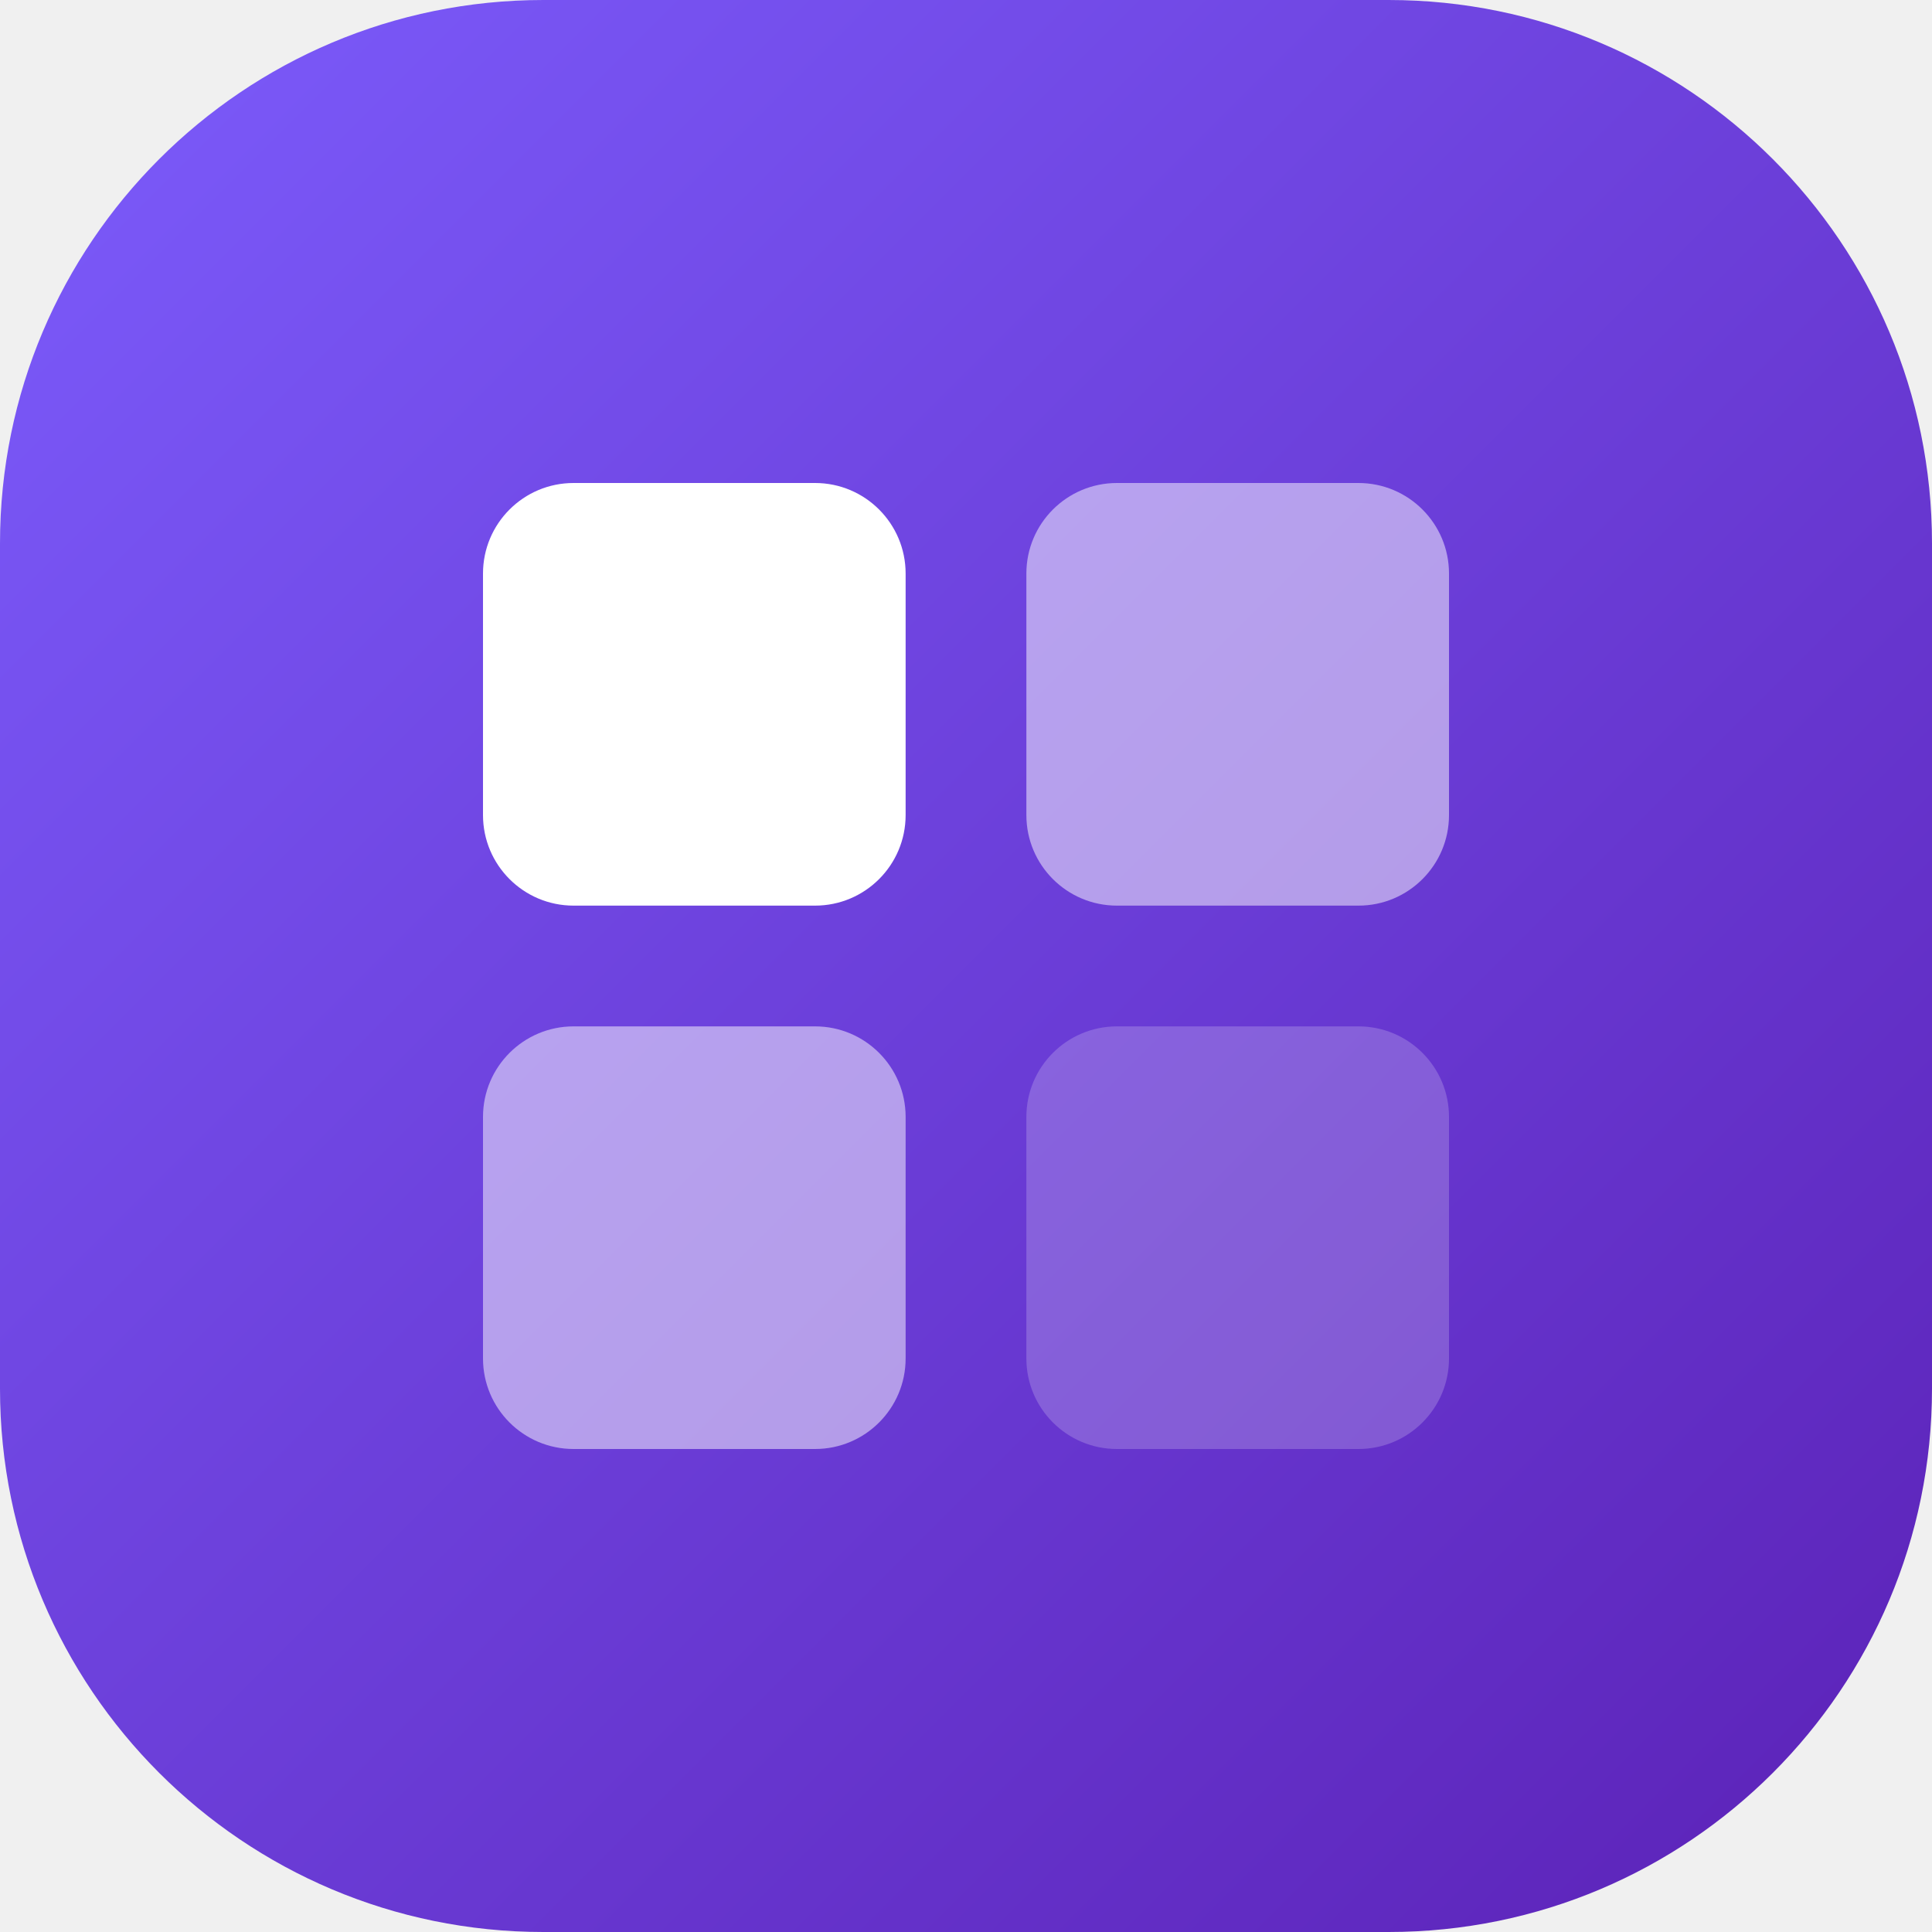
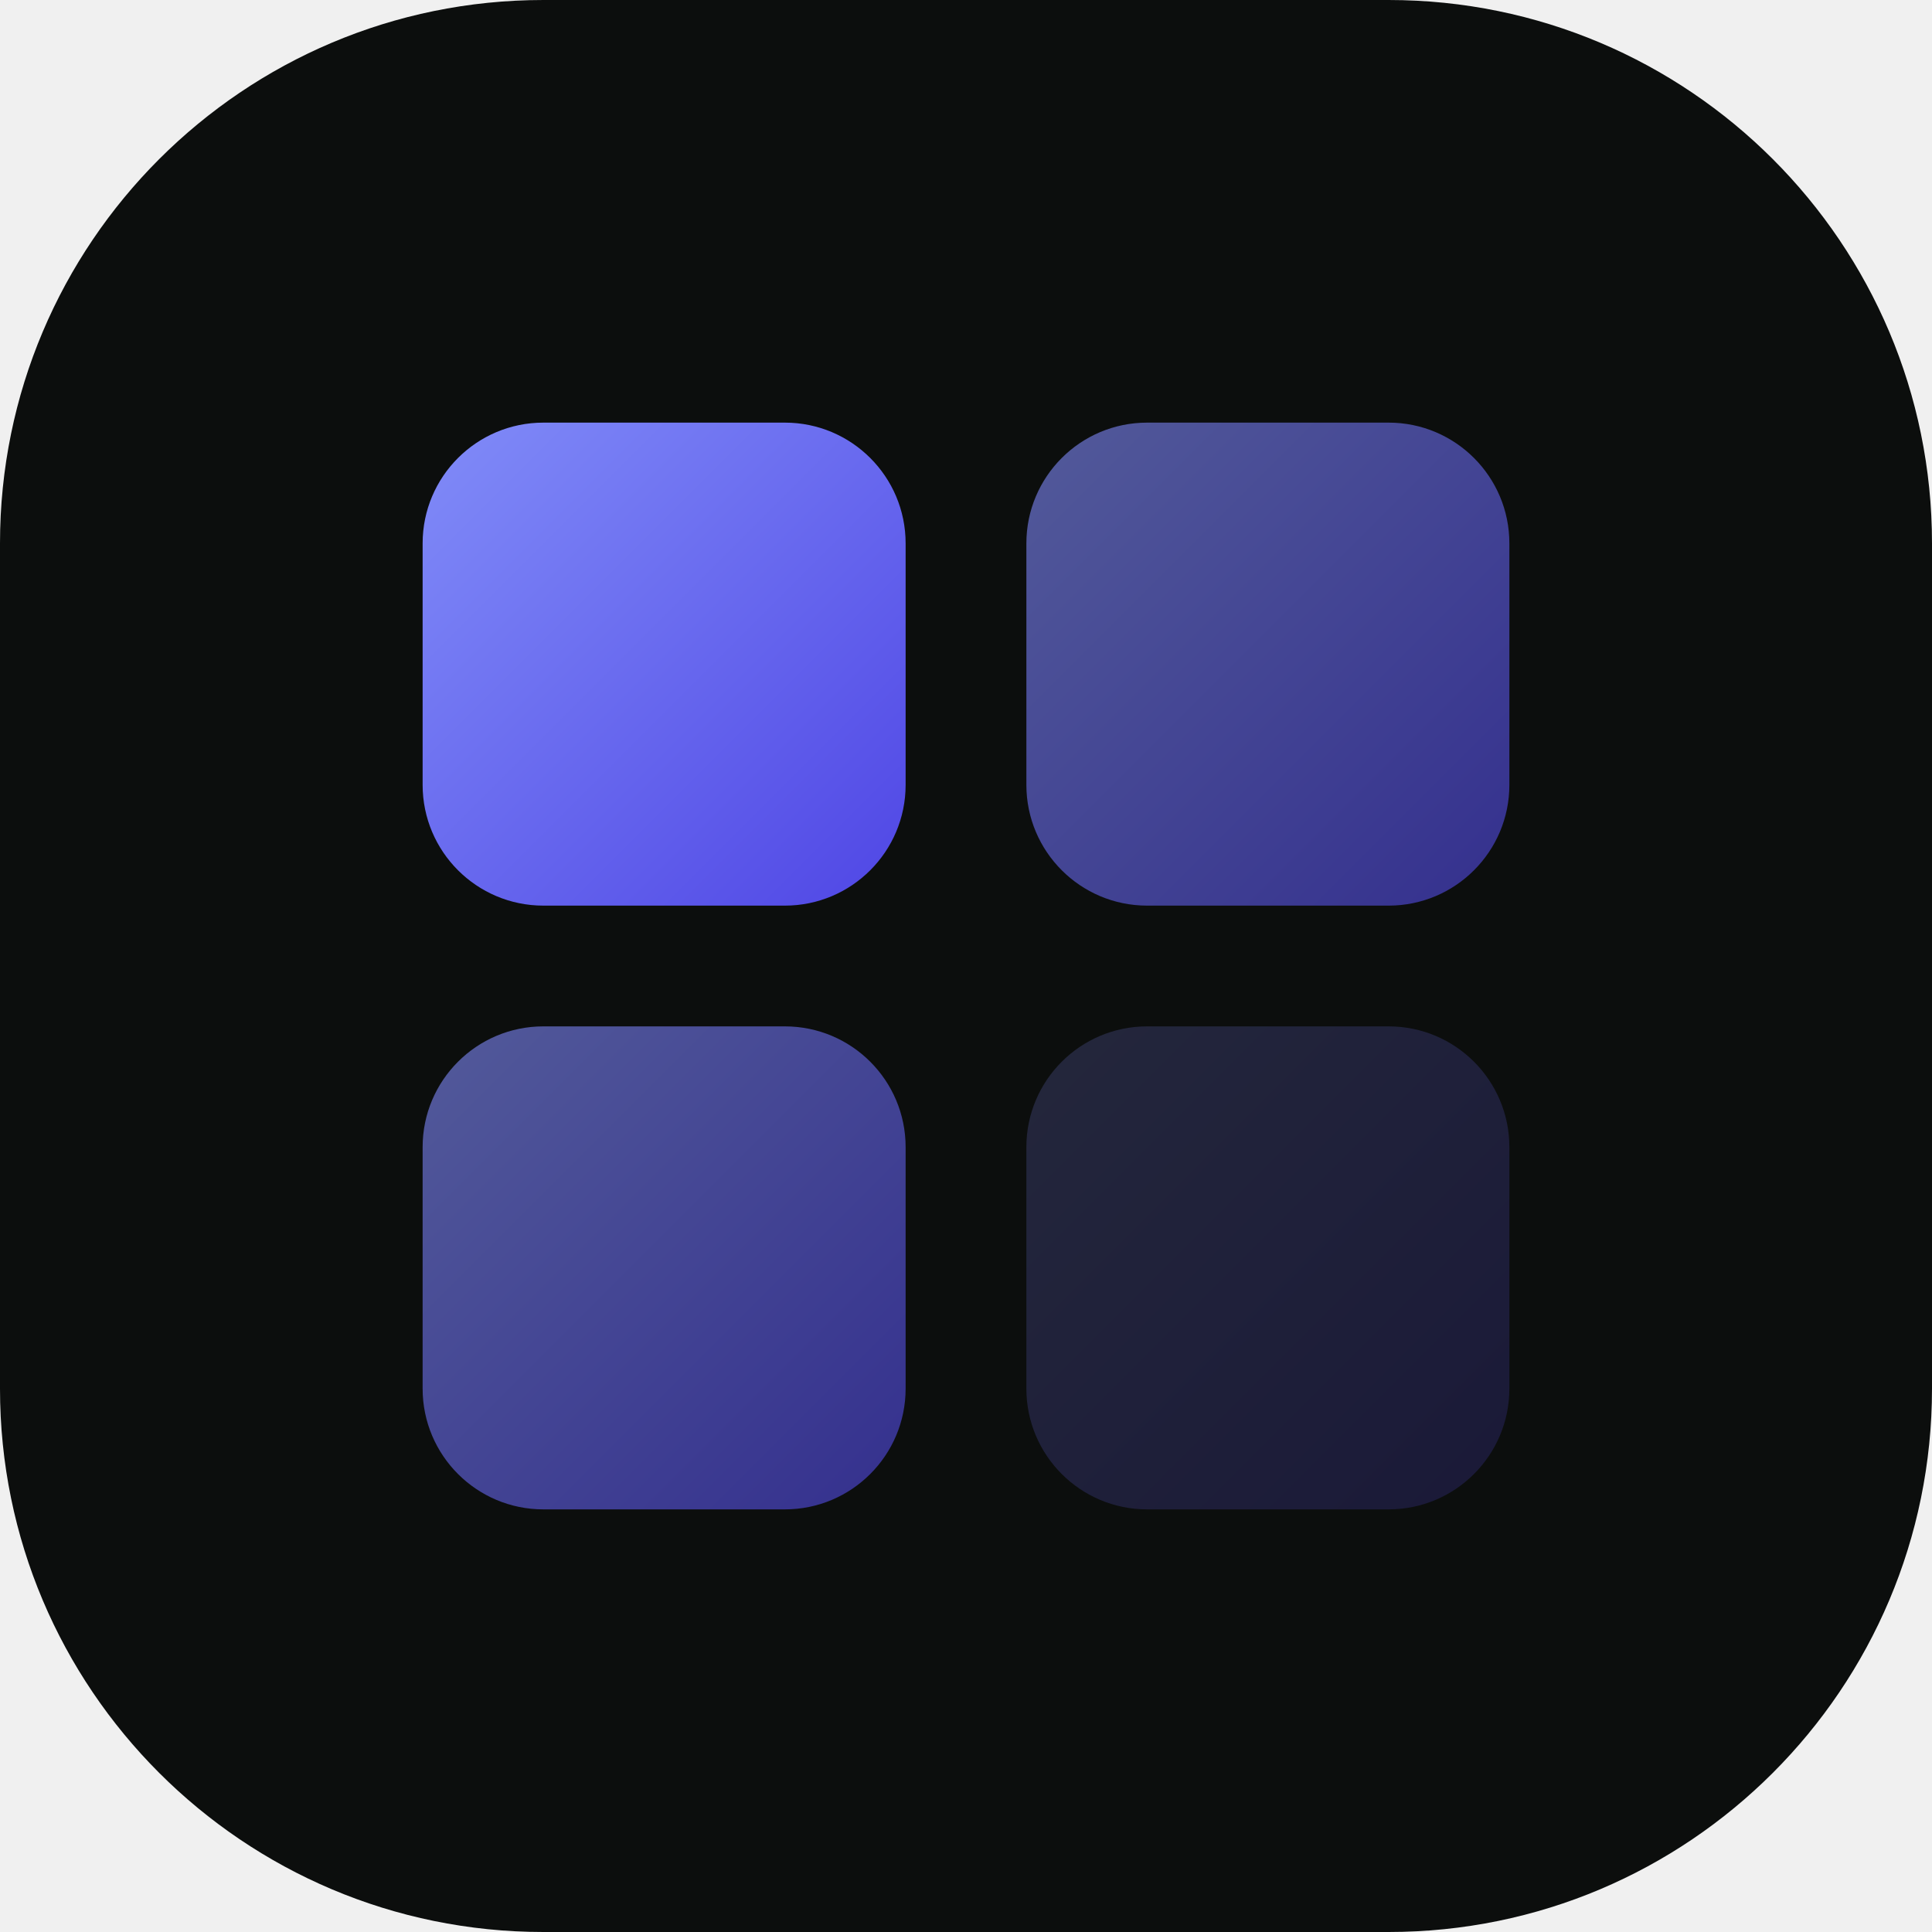
<svg xmlns="http://www.w3.org/2000/svg" viewBox="0 0 32 32">
  <defs>
    <linearGradient id="g" x1="0" y1="0" x2="1" y2="1">
-       <stop offset="0%" stop-color="#7C5CFC" />
-       <stop offset="100%" stop-color="#5B21B6" />
+       <stop offset="0%" stop-color="#818CF8" />
+       <stop offset="100%" stop-color="#4F46E5" />
    </linearGradient>
  </defs>
-   <rect width="32" height="32" rx="9" fill="url(#g)" />
-   <rect x="8" y="8" width="7" height="7" rx="1.5" fill="white" />
-   <rect x="17" y="8" width="7" height="7" rx="1.5" fill="rgba(255,255,255,0.5)" />
-   <rect x="8" y="17" width="7" height="7" rx="1.5" fill="rgba(255,255,255,0.5)" />
-   <rect x="17" y="17" width="7" height="7" rx="1.5" fill="rgba(255,255,255,0.2)" />
+   <rect width="32" height="32" rx="9" fill="#0C0E0D" />
+   <rect x="7" y="7" width="8" height="8" rx="2" fill="url(#g)" />
+   <rect x="17" y="7" width="8" height="8" rx="2" fill="url(#g)" fill-opacity="0.6" />
+   <rect x="7" y="17" width="8" height="8" rx="2" fill="url(#g)" fill-opacity="0.6" />
+   <rect x="17" y="17" width="8" height="8" rx="2" fill="url(#g)" fill-opacity="0.2" />
</svg>
